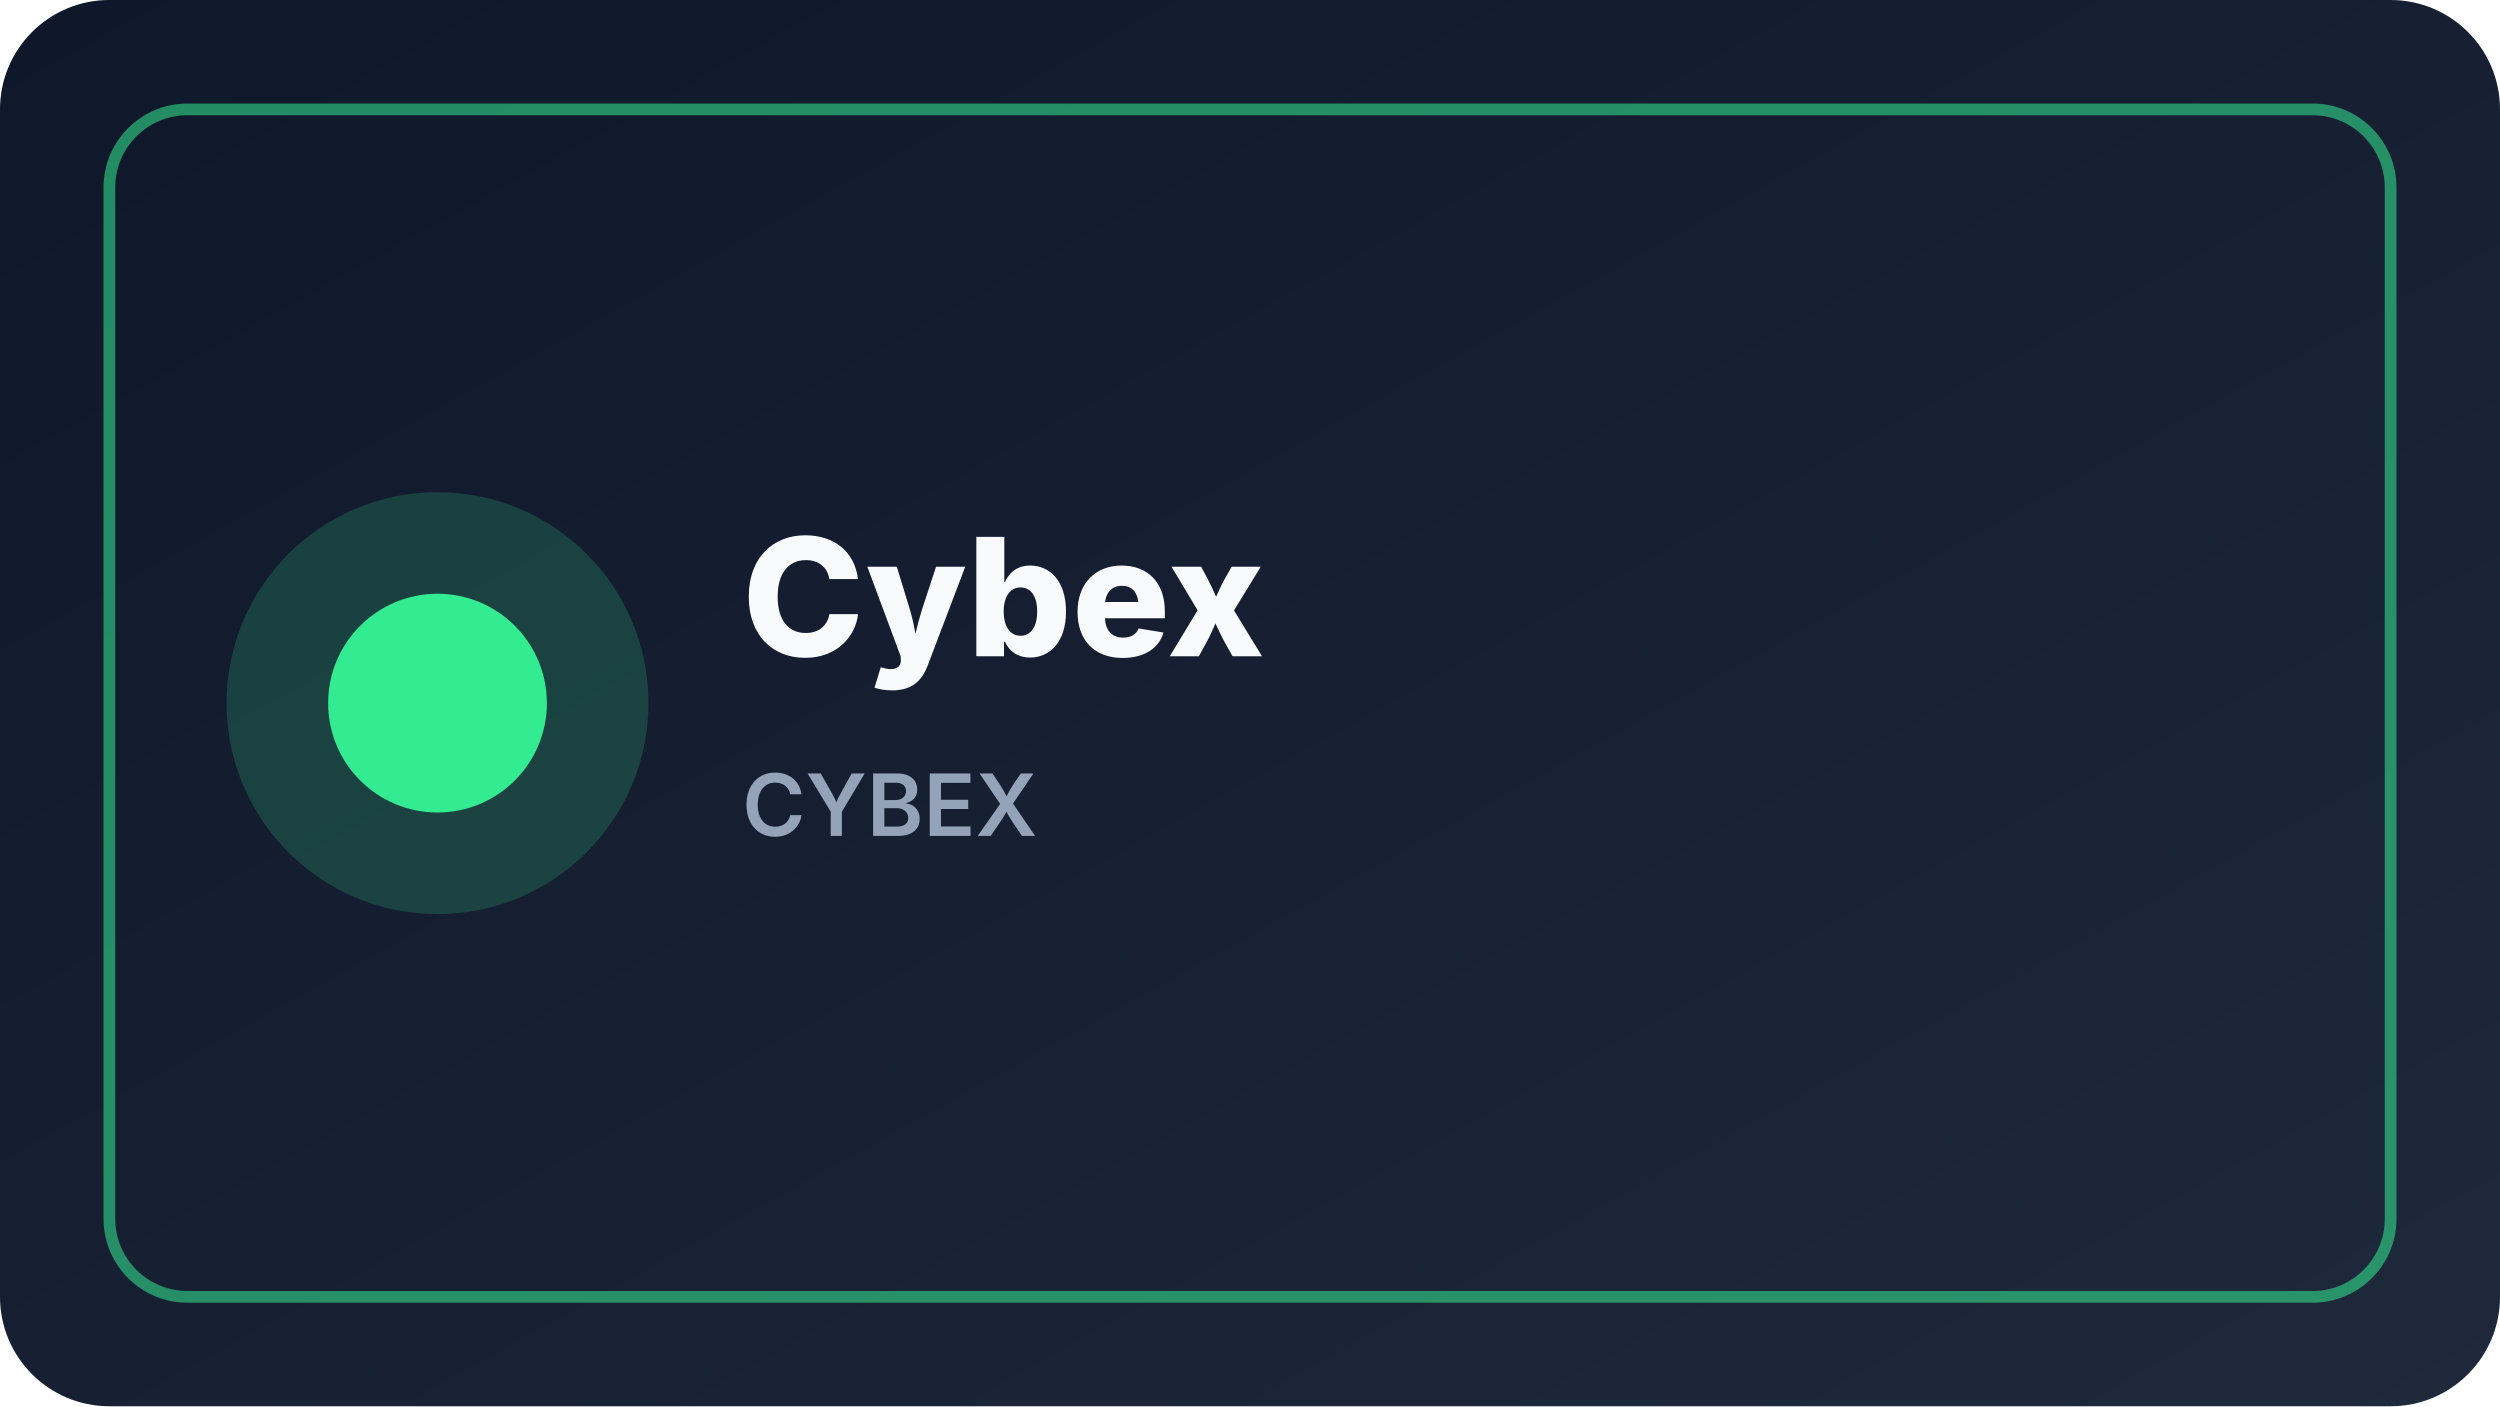
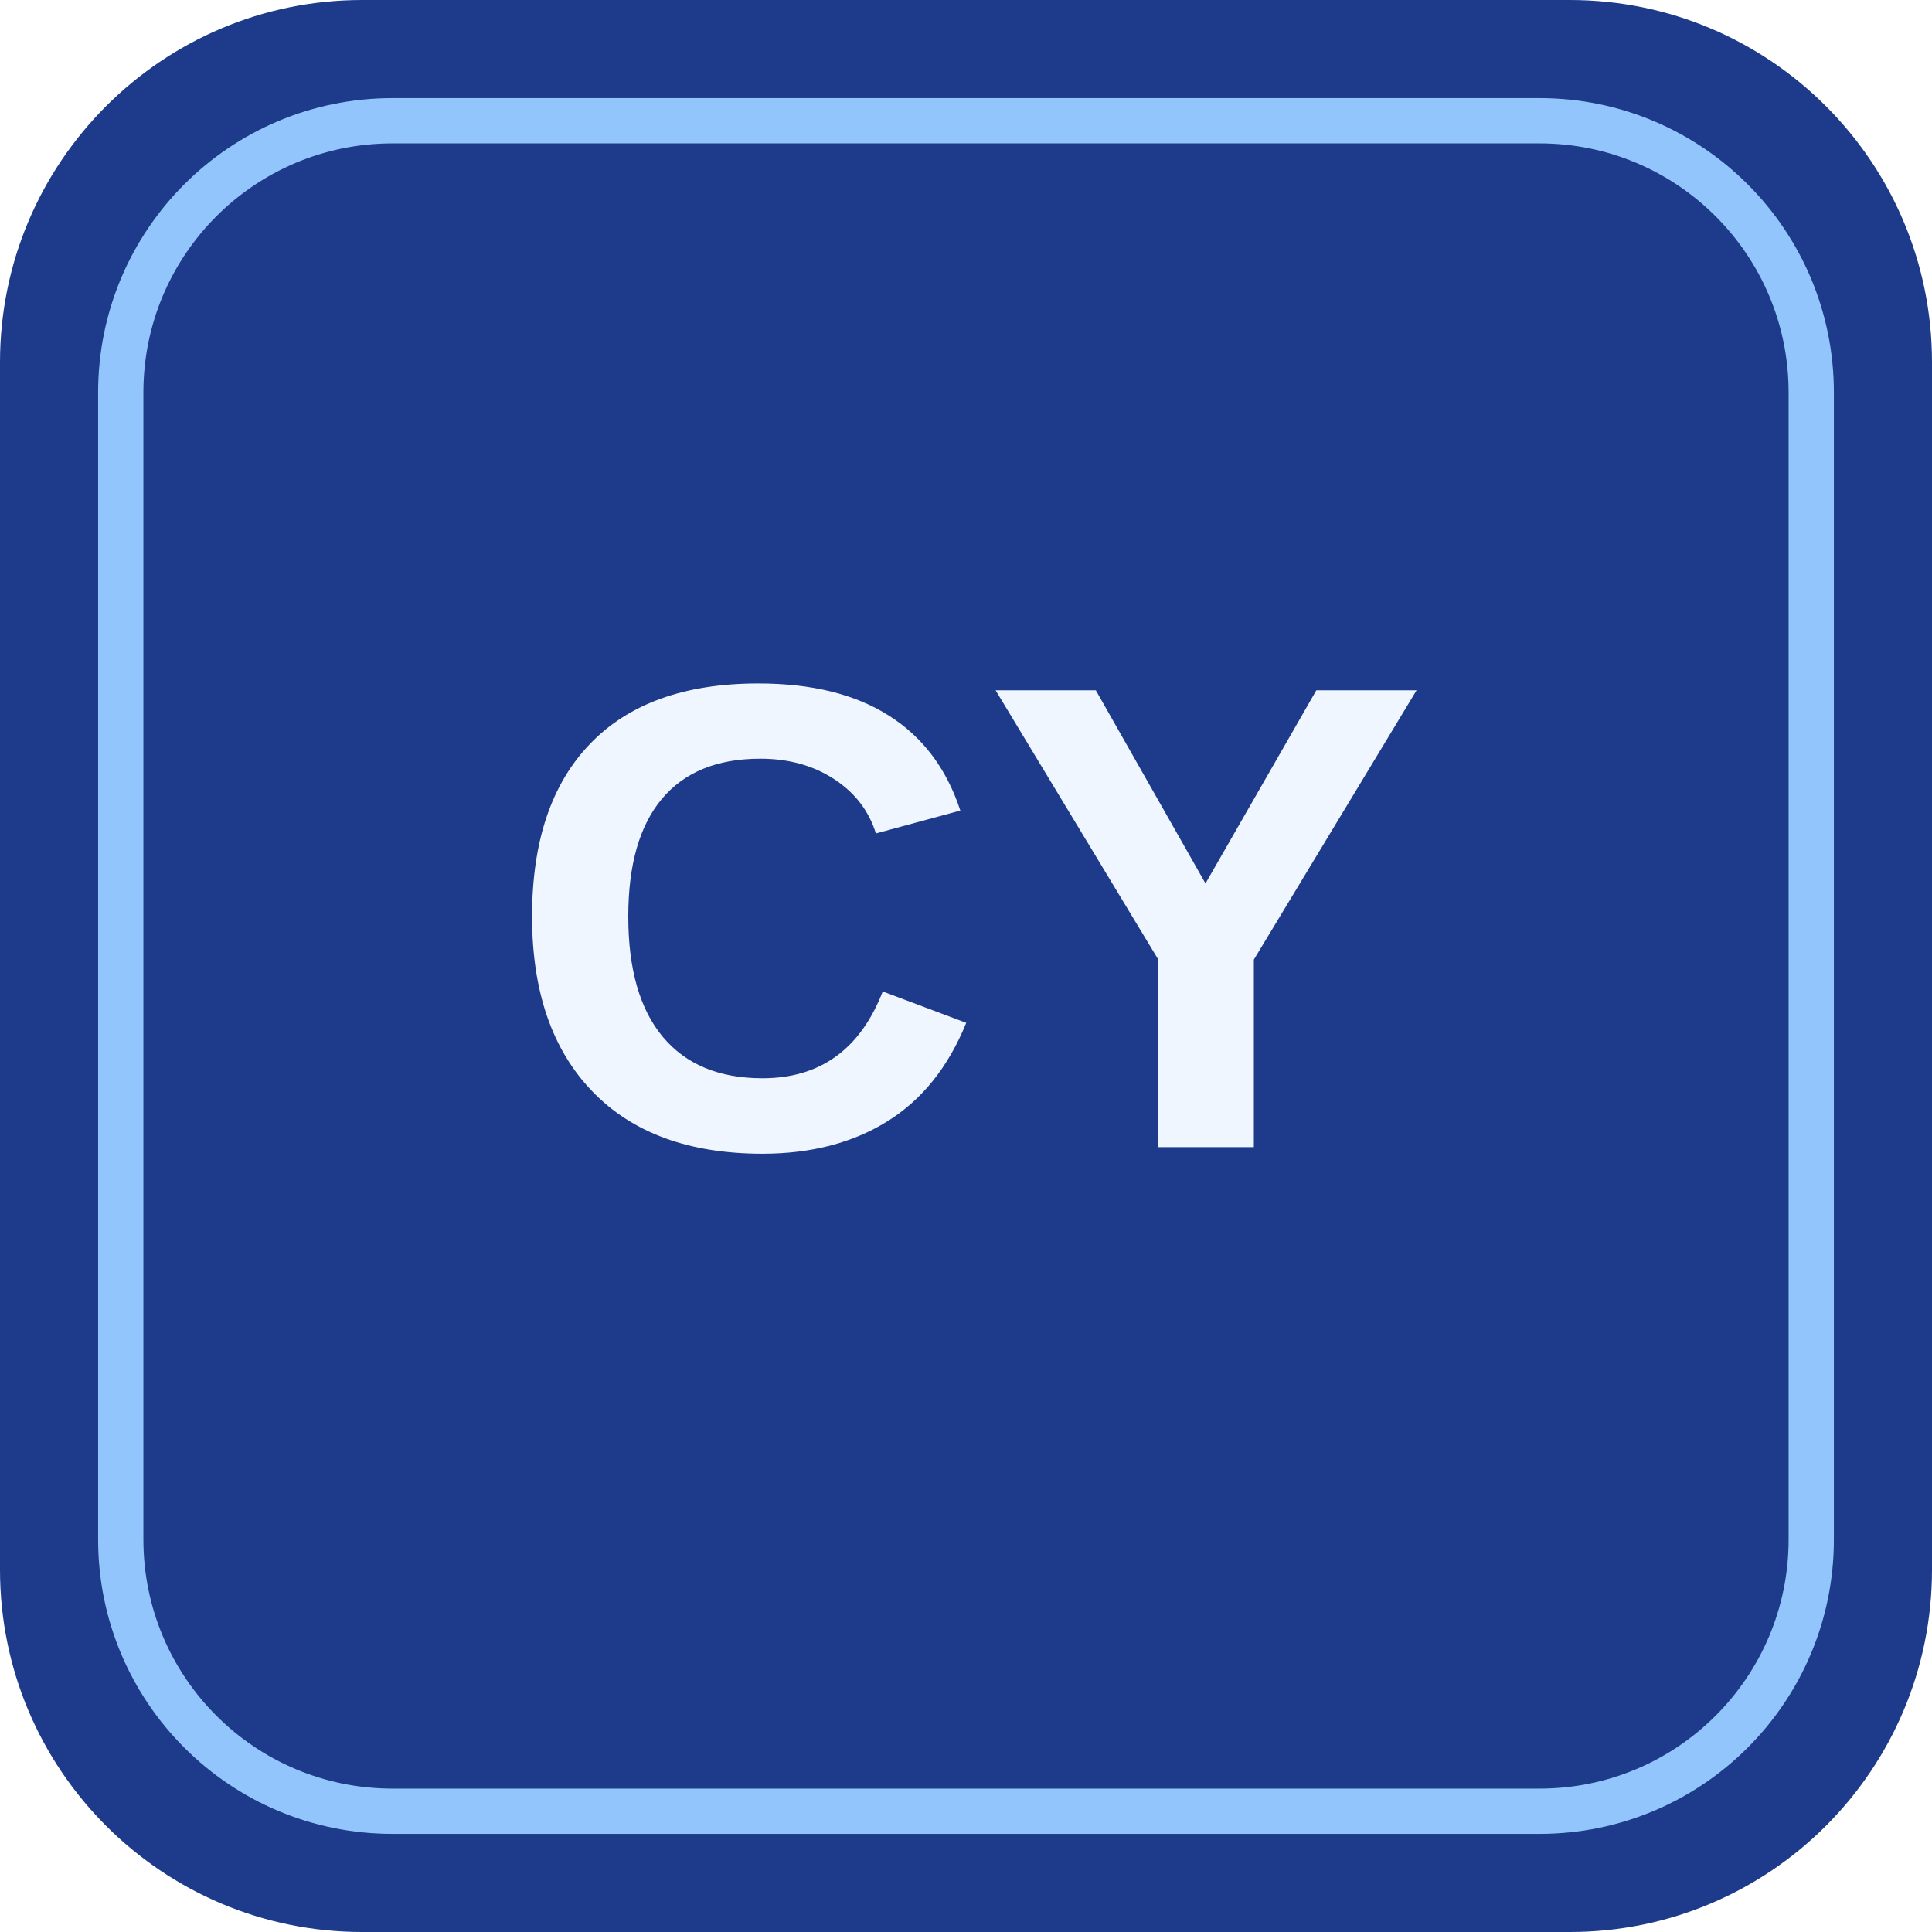
- <svg xmlns="http://www.w3.org/2000/svg" width="640" height="360" viewBox="0 0 640 360" role="img" aria-label="Cybex">
-   <defs>
-     <linearGradient id="bg" x1="0" y1="0" x2="1" y2="1">
-       <stop offset="0%" stop-color="#0f172a" />
-       <stop offset="100%" stop-color="#1e293b" />
-     </linearGradient>
-   </defs>
-   <rect width="640" height="360" rx="28" fill="url(#bg)" />
-   <rect x="28" y="28" width="584" height="304" rx="20" fill="none" stroke="#33eb91" stroke-width="3" opacity="0.55" />
-   <circle cx="112" cy="180" r="54" fill="#33eb91" opacity="0.18" />
-   <circle cx="112" cy="180" r="28" fill="#33eb91" />
-   <text x="190" y="168" fill="#f8fafc" font-family="Inter, Arial, sans-serif" font-size="42" font-weight="800">Cybex</text>
-   <text x="190" y="214" fill="#94a3b8" font-family="Inter, Arial, sans-serif" font-size="22" font-weight="600">CYBEX</text>
+ <svg xmlns="http://www.w3.org/2000/svg" width="128" height="128" viewBox="0 0 128 128" role="img" aria-label="Cybex">
+   <rect width="128" height="128" rx="24" fill="#1e3a8a" />
+   <rect x="8" y="8" width="112" height="112" rx="18" fill="none" stroke="#93c5fd" stroke-width="3" />
+   <text x="64" y="76" text-anchor="middle" fill="#eff6ff" font-family="Arial Black, Arial, sans-serif" font-size="44" font-weight="800">CY</text>
</svg>
